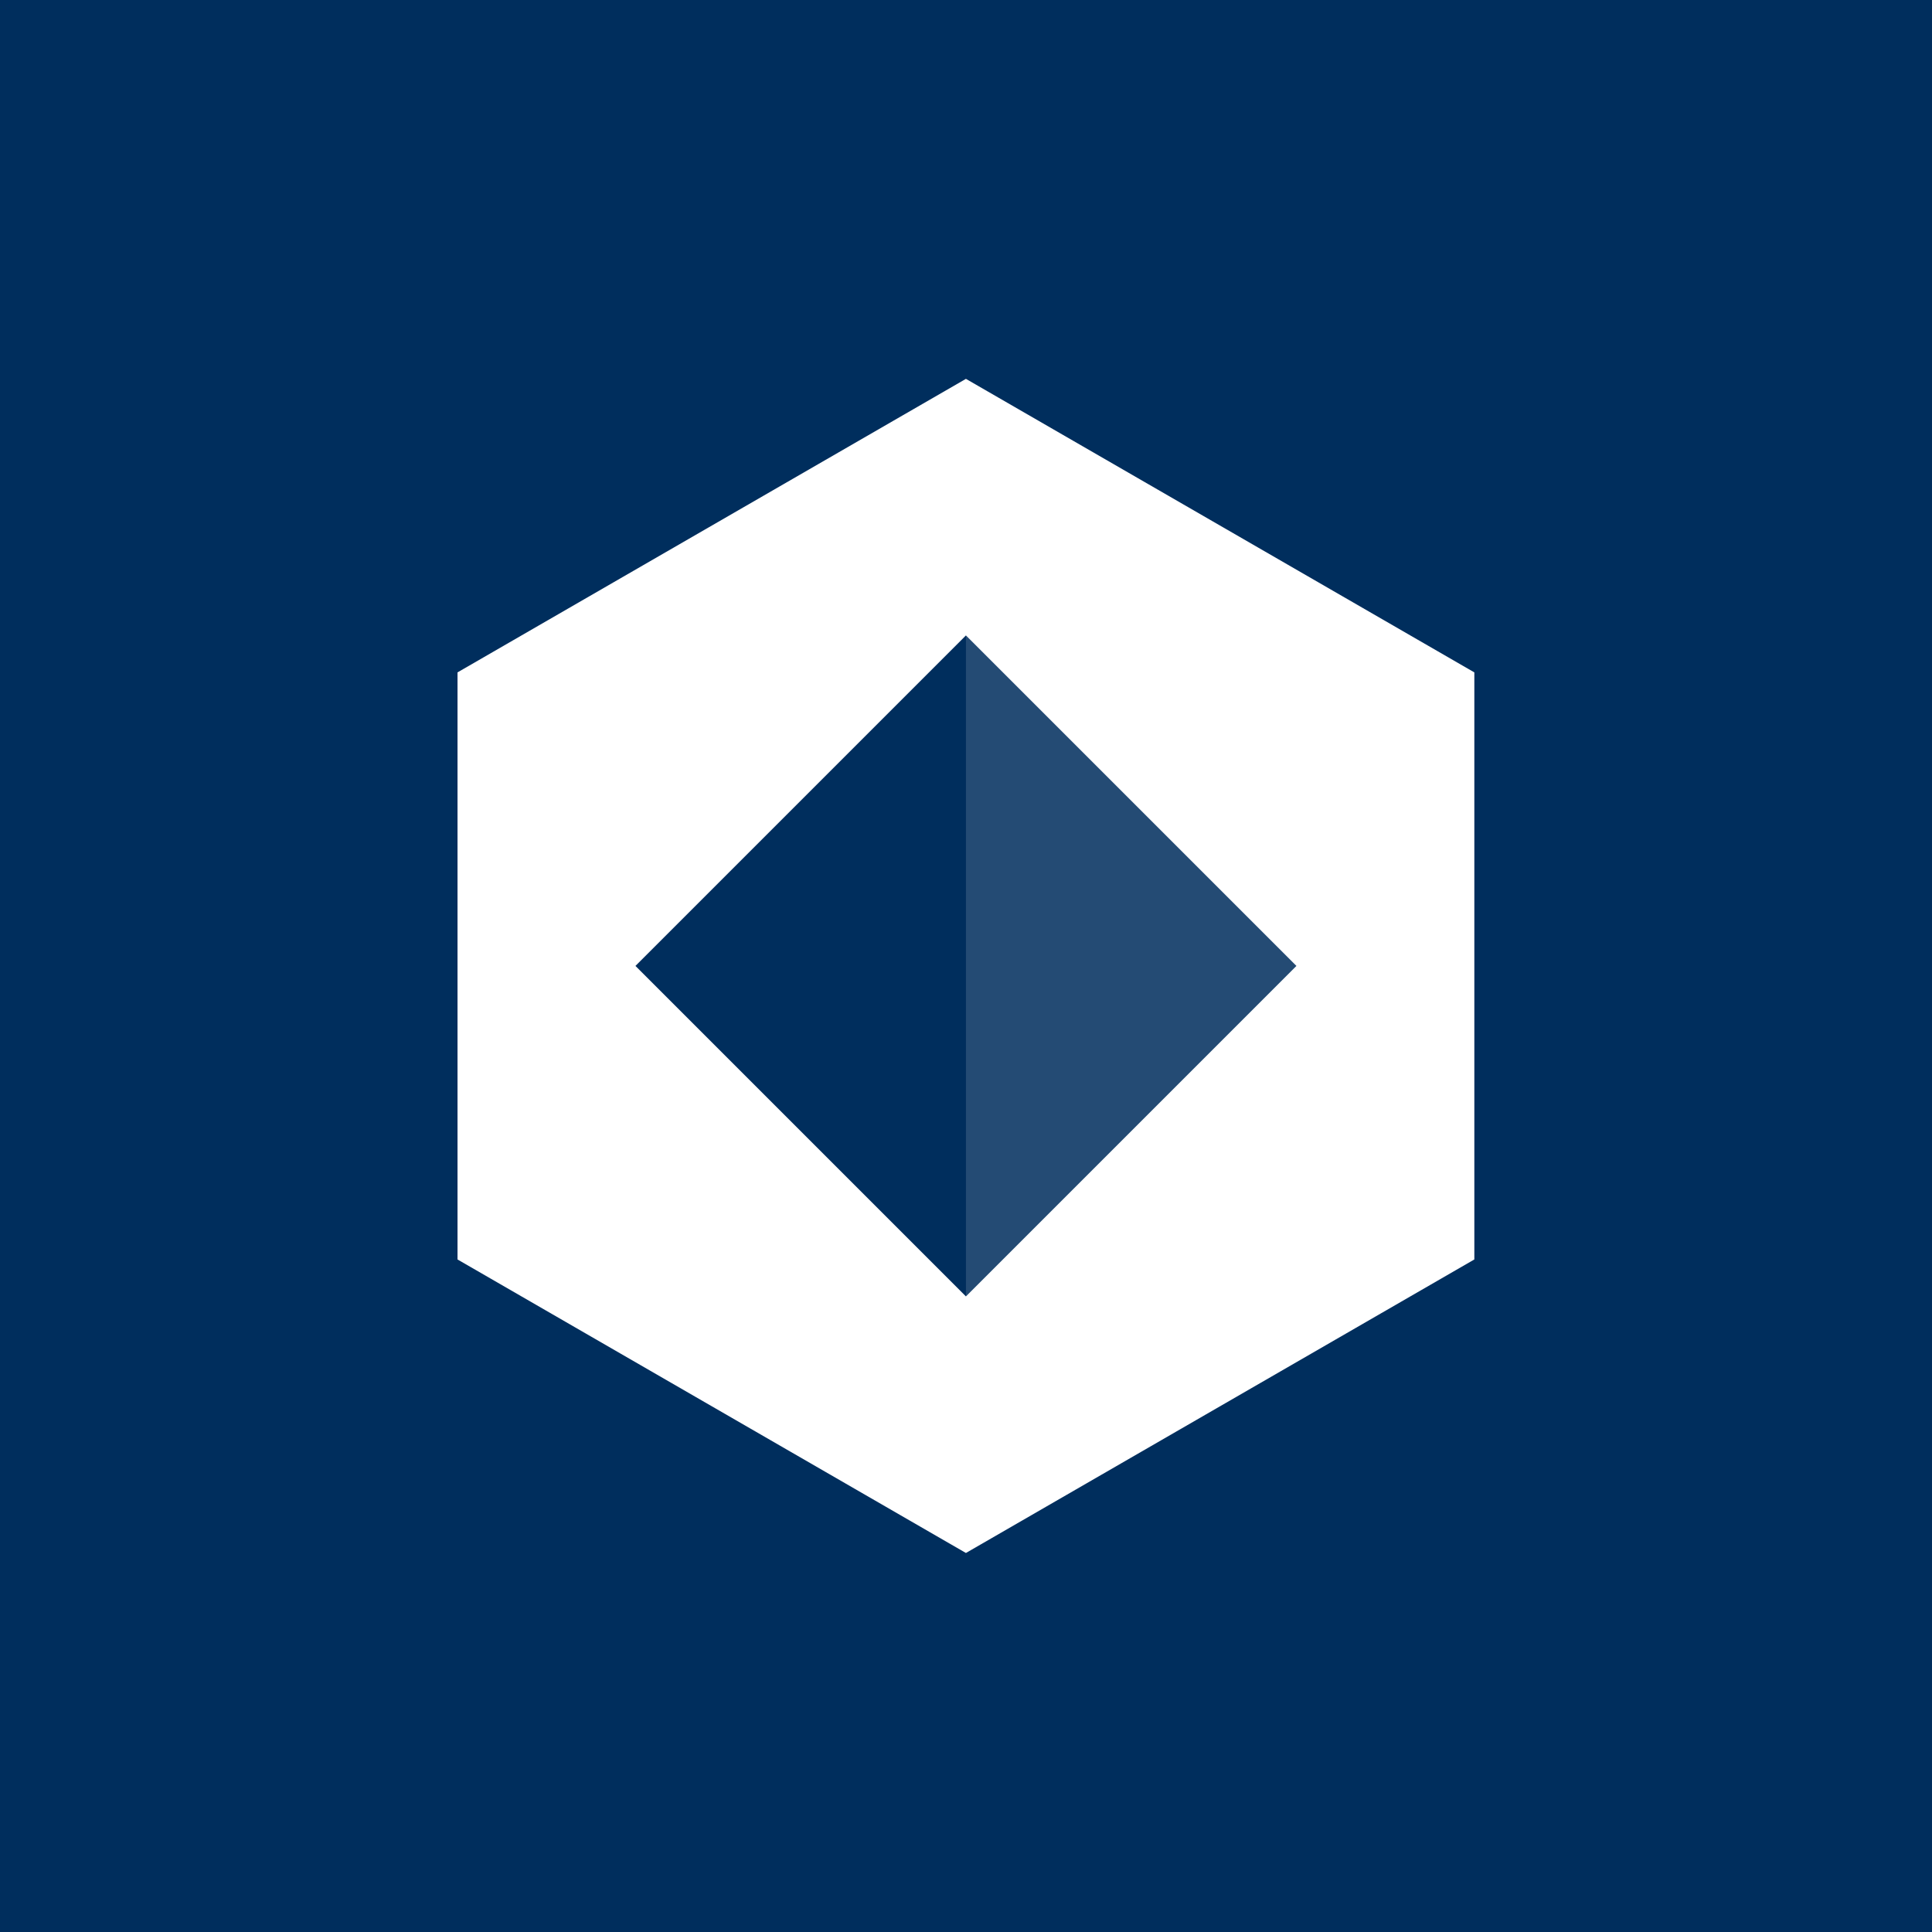
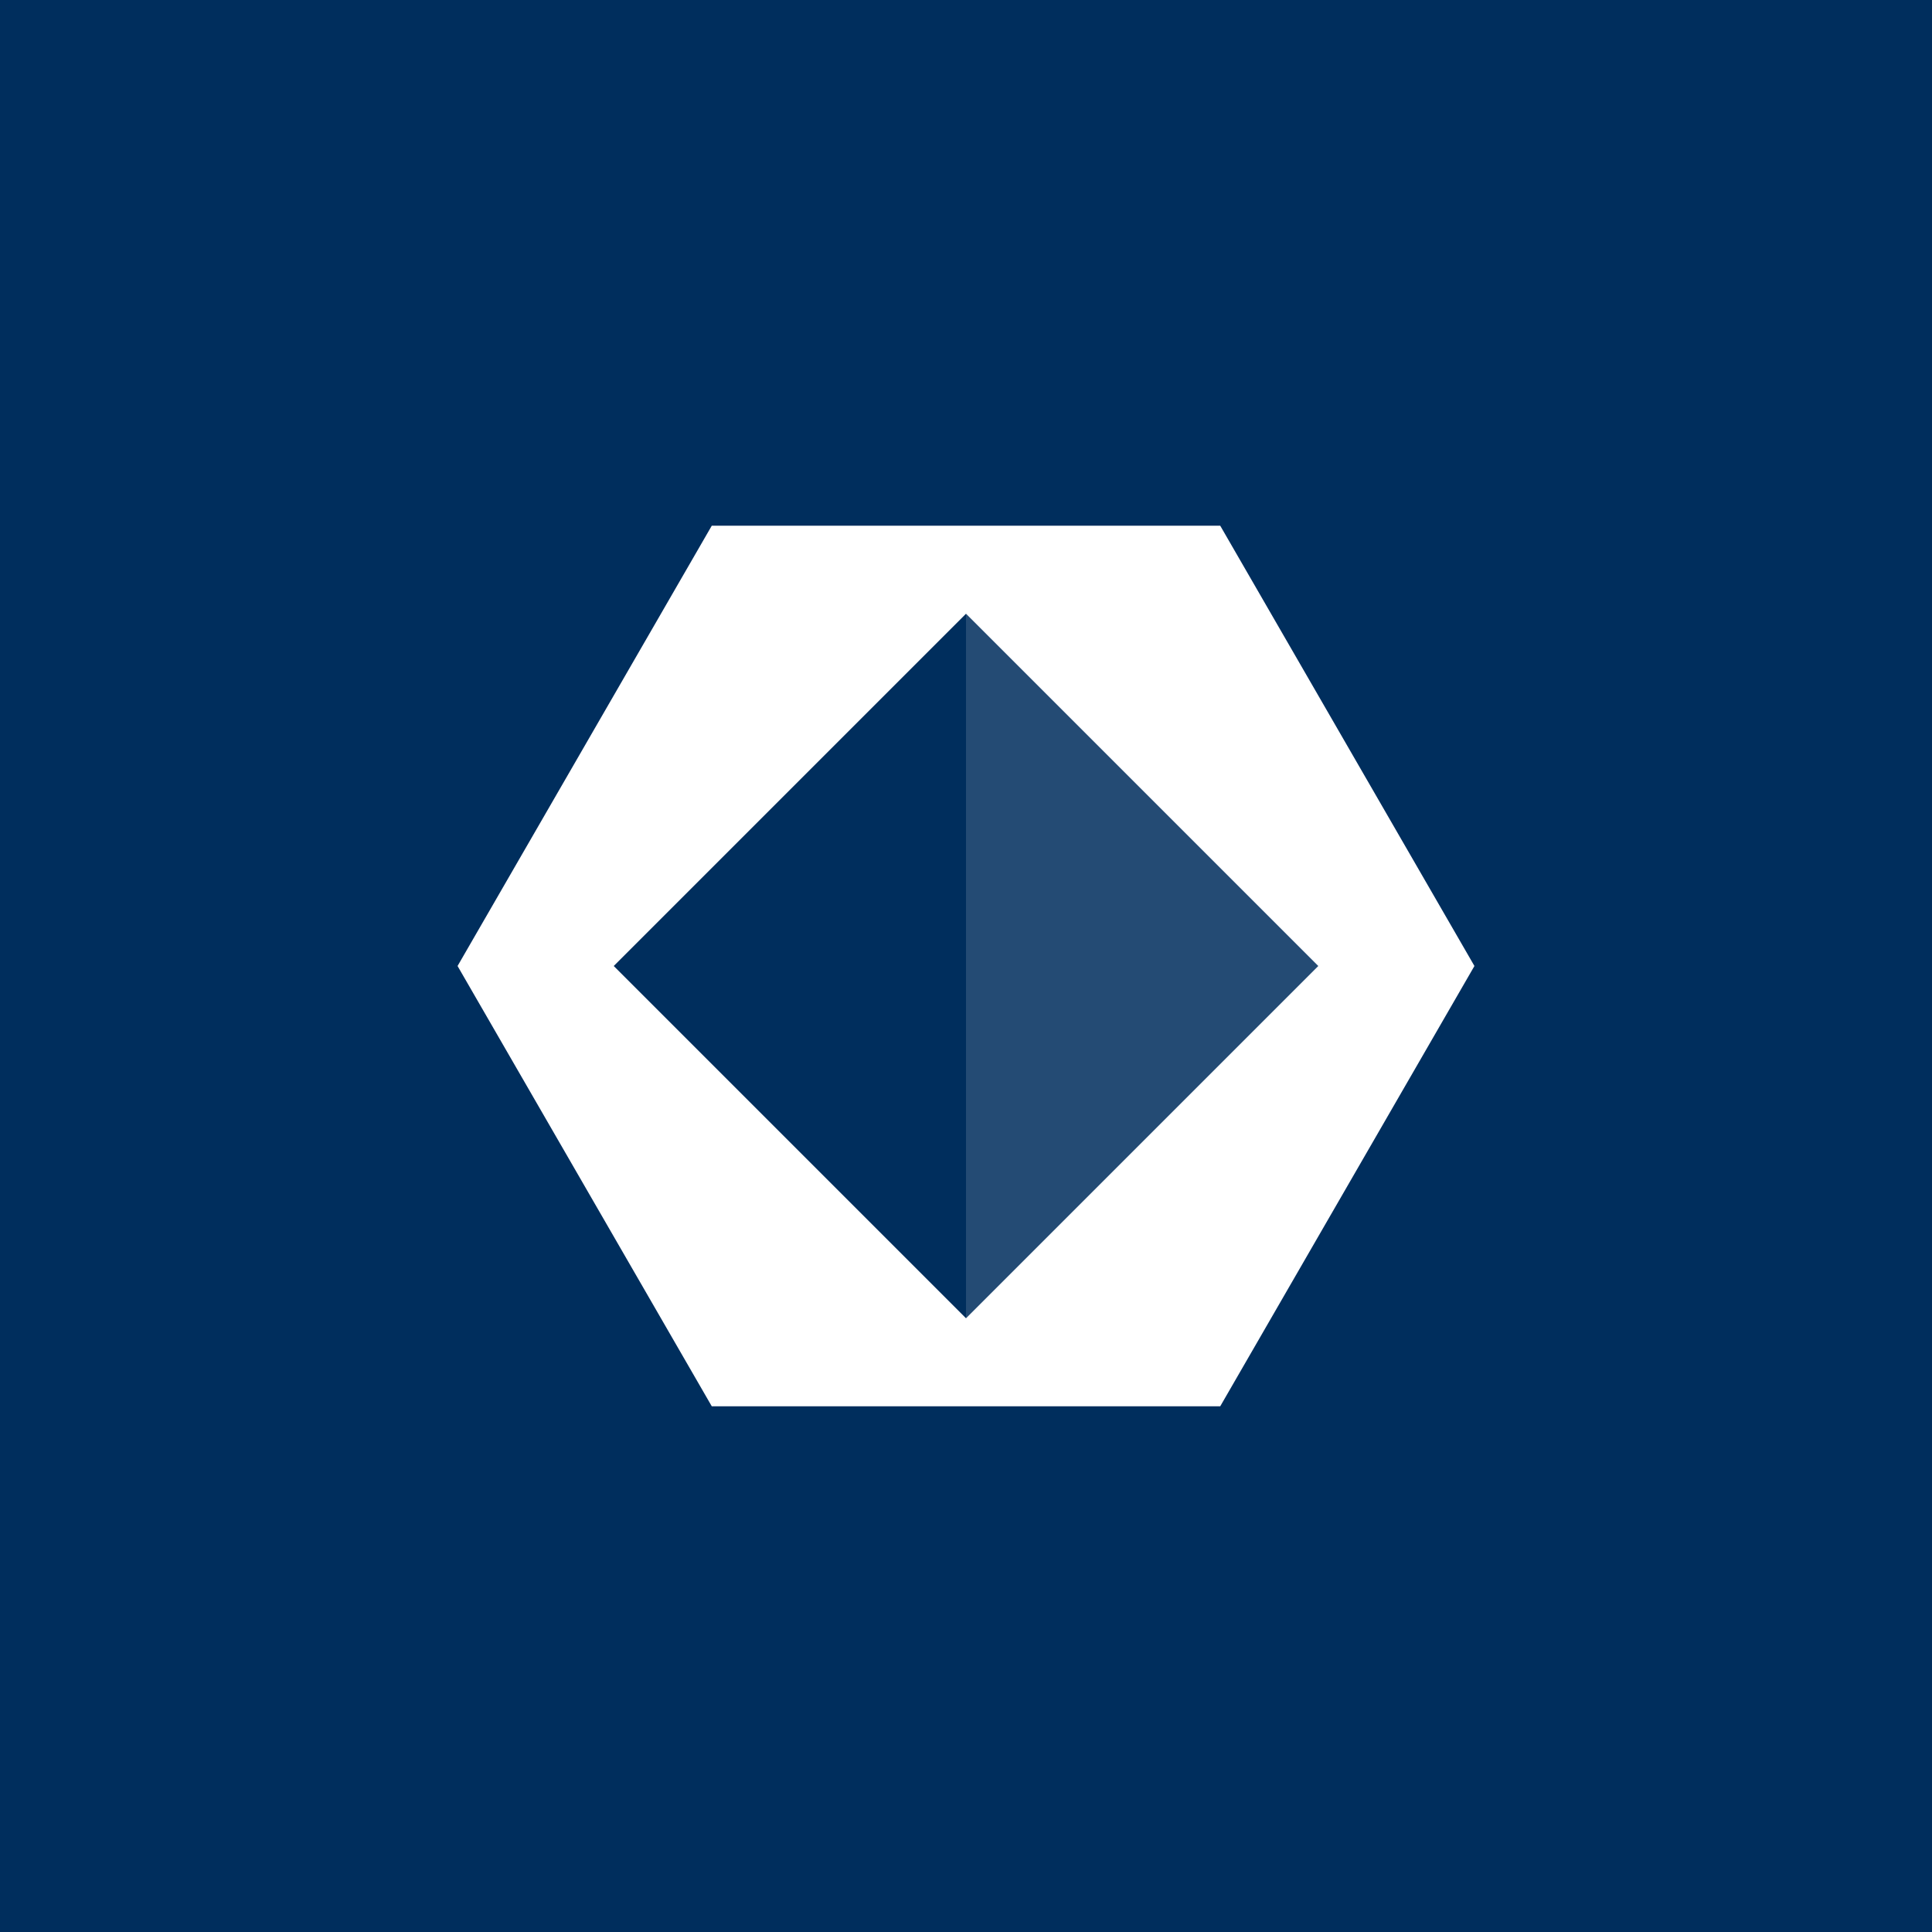
- <svg xmlns="http://www.w3.org/2000/svg" viewBox="-633.0 -633.0 1266.1 1266.1" role="img" aria-label="AI Foundry">
-   <rect x="-633.0" y="-633.0" width="1266.1" height="1266.1" fill="#002E5D" />
-   <path fill="#244B74" fill-rule="evenodd" d="M0.00,-216.57 L216.57,0.00 L0.00,216.57 Z" />
-   <path fill="#FFFFFF" fill-rule="evenodd" d="M0.00,-384.72 L333.18,-192.36 L333.18,192.36 L0.00,384.72 L-333.18,192.36 L-333.18,-192.36 Z M-216.57,0.00 L0.00,216.57 L216.57,0.00 L0.00,-216.57 Z" />
+ <svg xmlns="http://www.w3.org/2000/svg" viewBox="-753.6 -753.6 1507.2 1507.2" role="img" aria-label="AI Foundry">
+   <rect x="-753.6" y="-753.6" width="1507.2" height="1507.2" fill="#002E5D" />
+   <path fill="#244B74" fill-rule="evenodd" d="M0.00,-274.80 L274.80,0.00 L0.00,274.80 Z" />
+   <path fill="#FFFFFF" fill-rule="evenodd" d="M396.64,0.00 L198.32,343.50 L-198.32,343.50 L-396.64,0.00 L-198.32,-343.50 L198.32,-343.50 Z M-274.80,0.00 L0.00,274.80 L274.80,0.00 L0.00,-274.80 Z" />
</svg>
